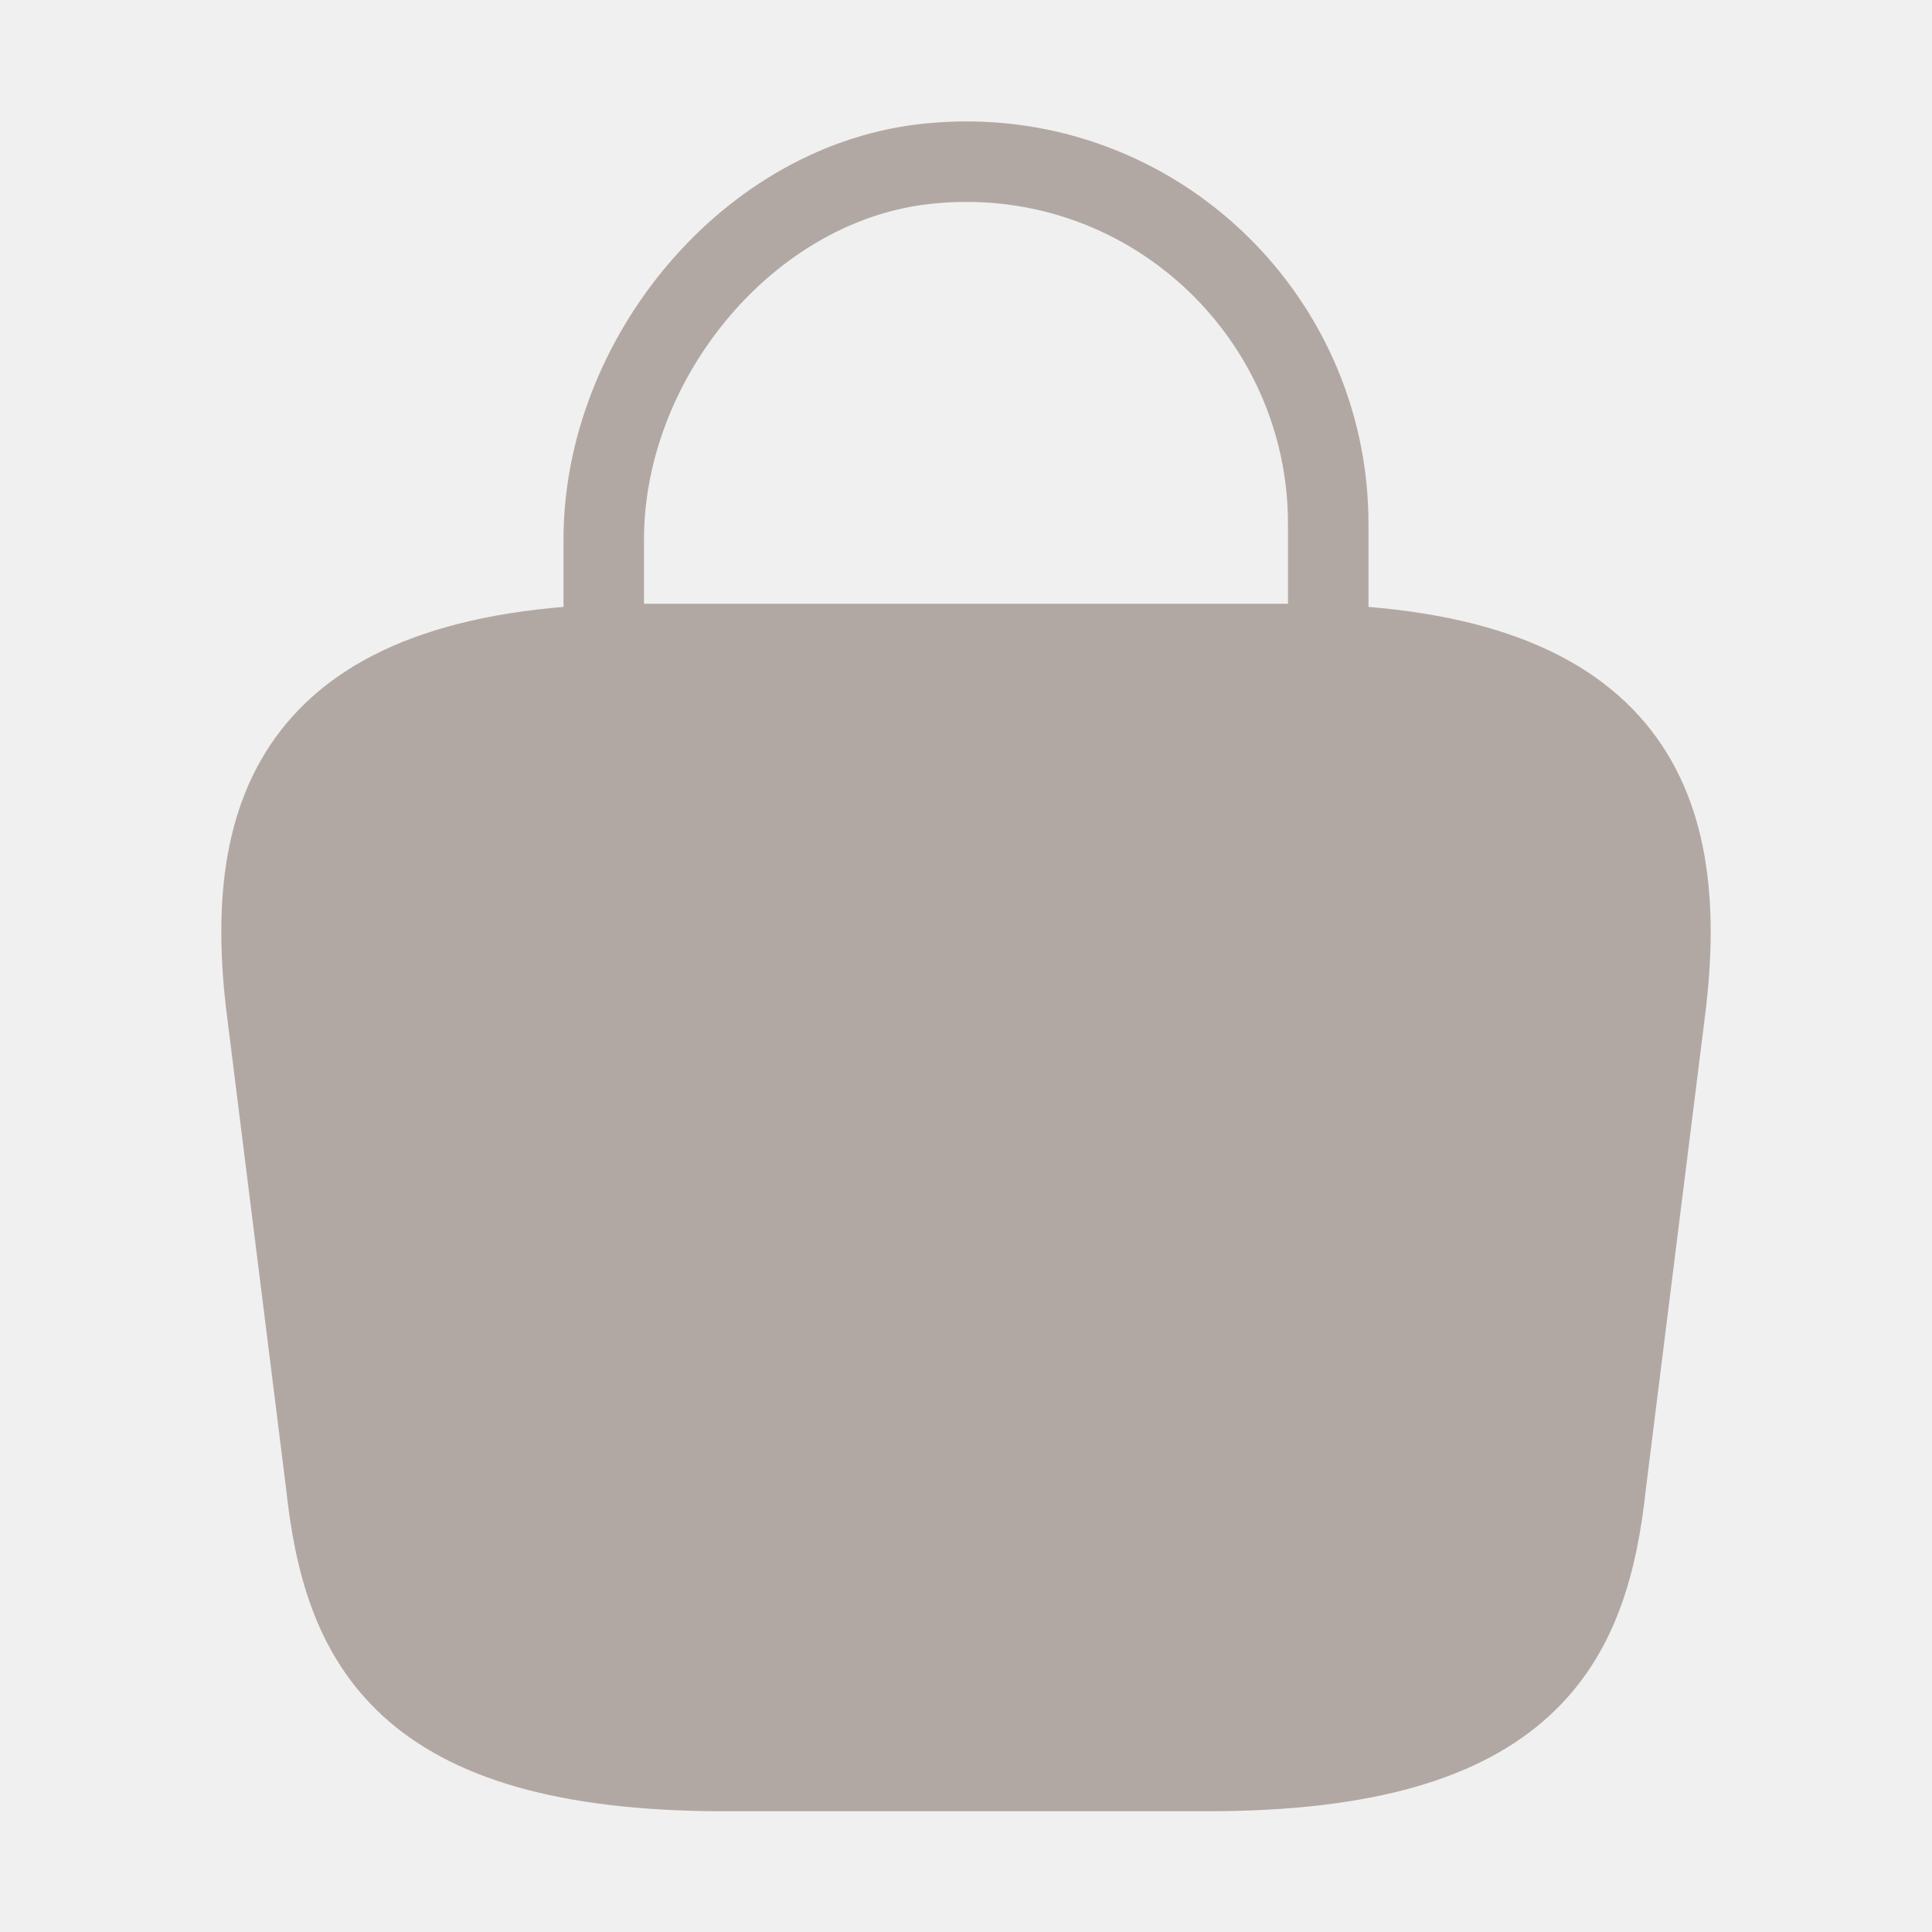
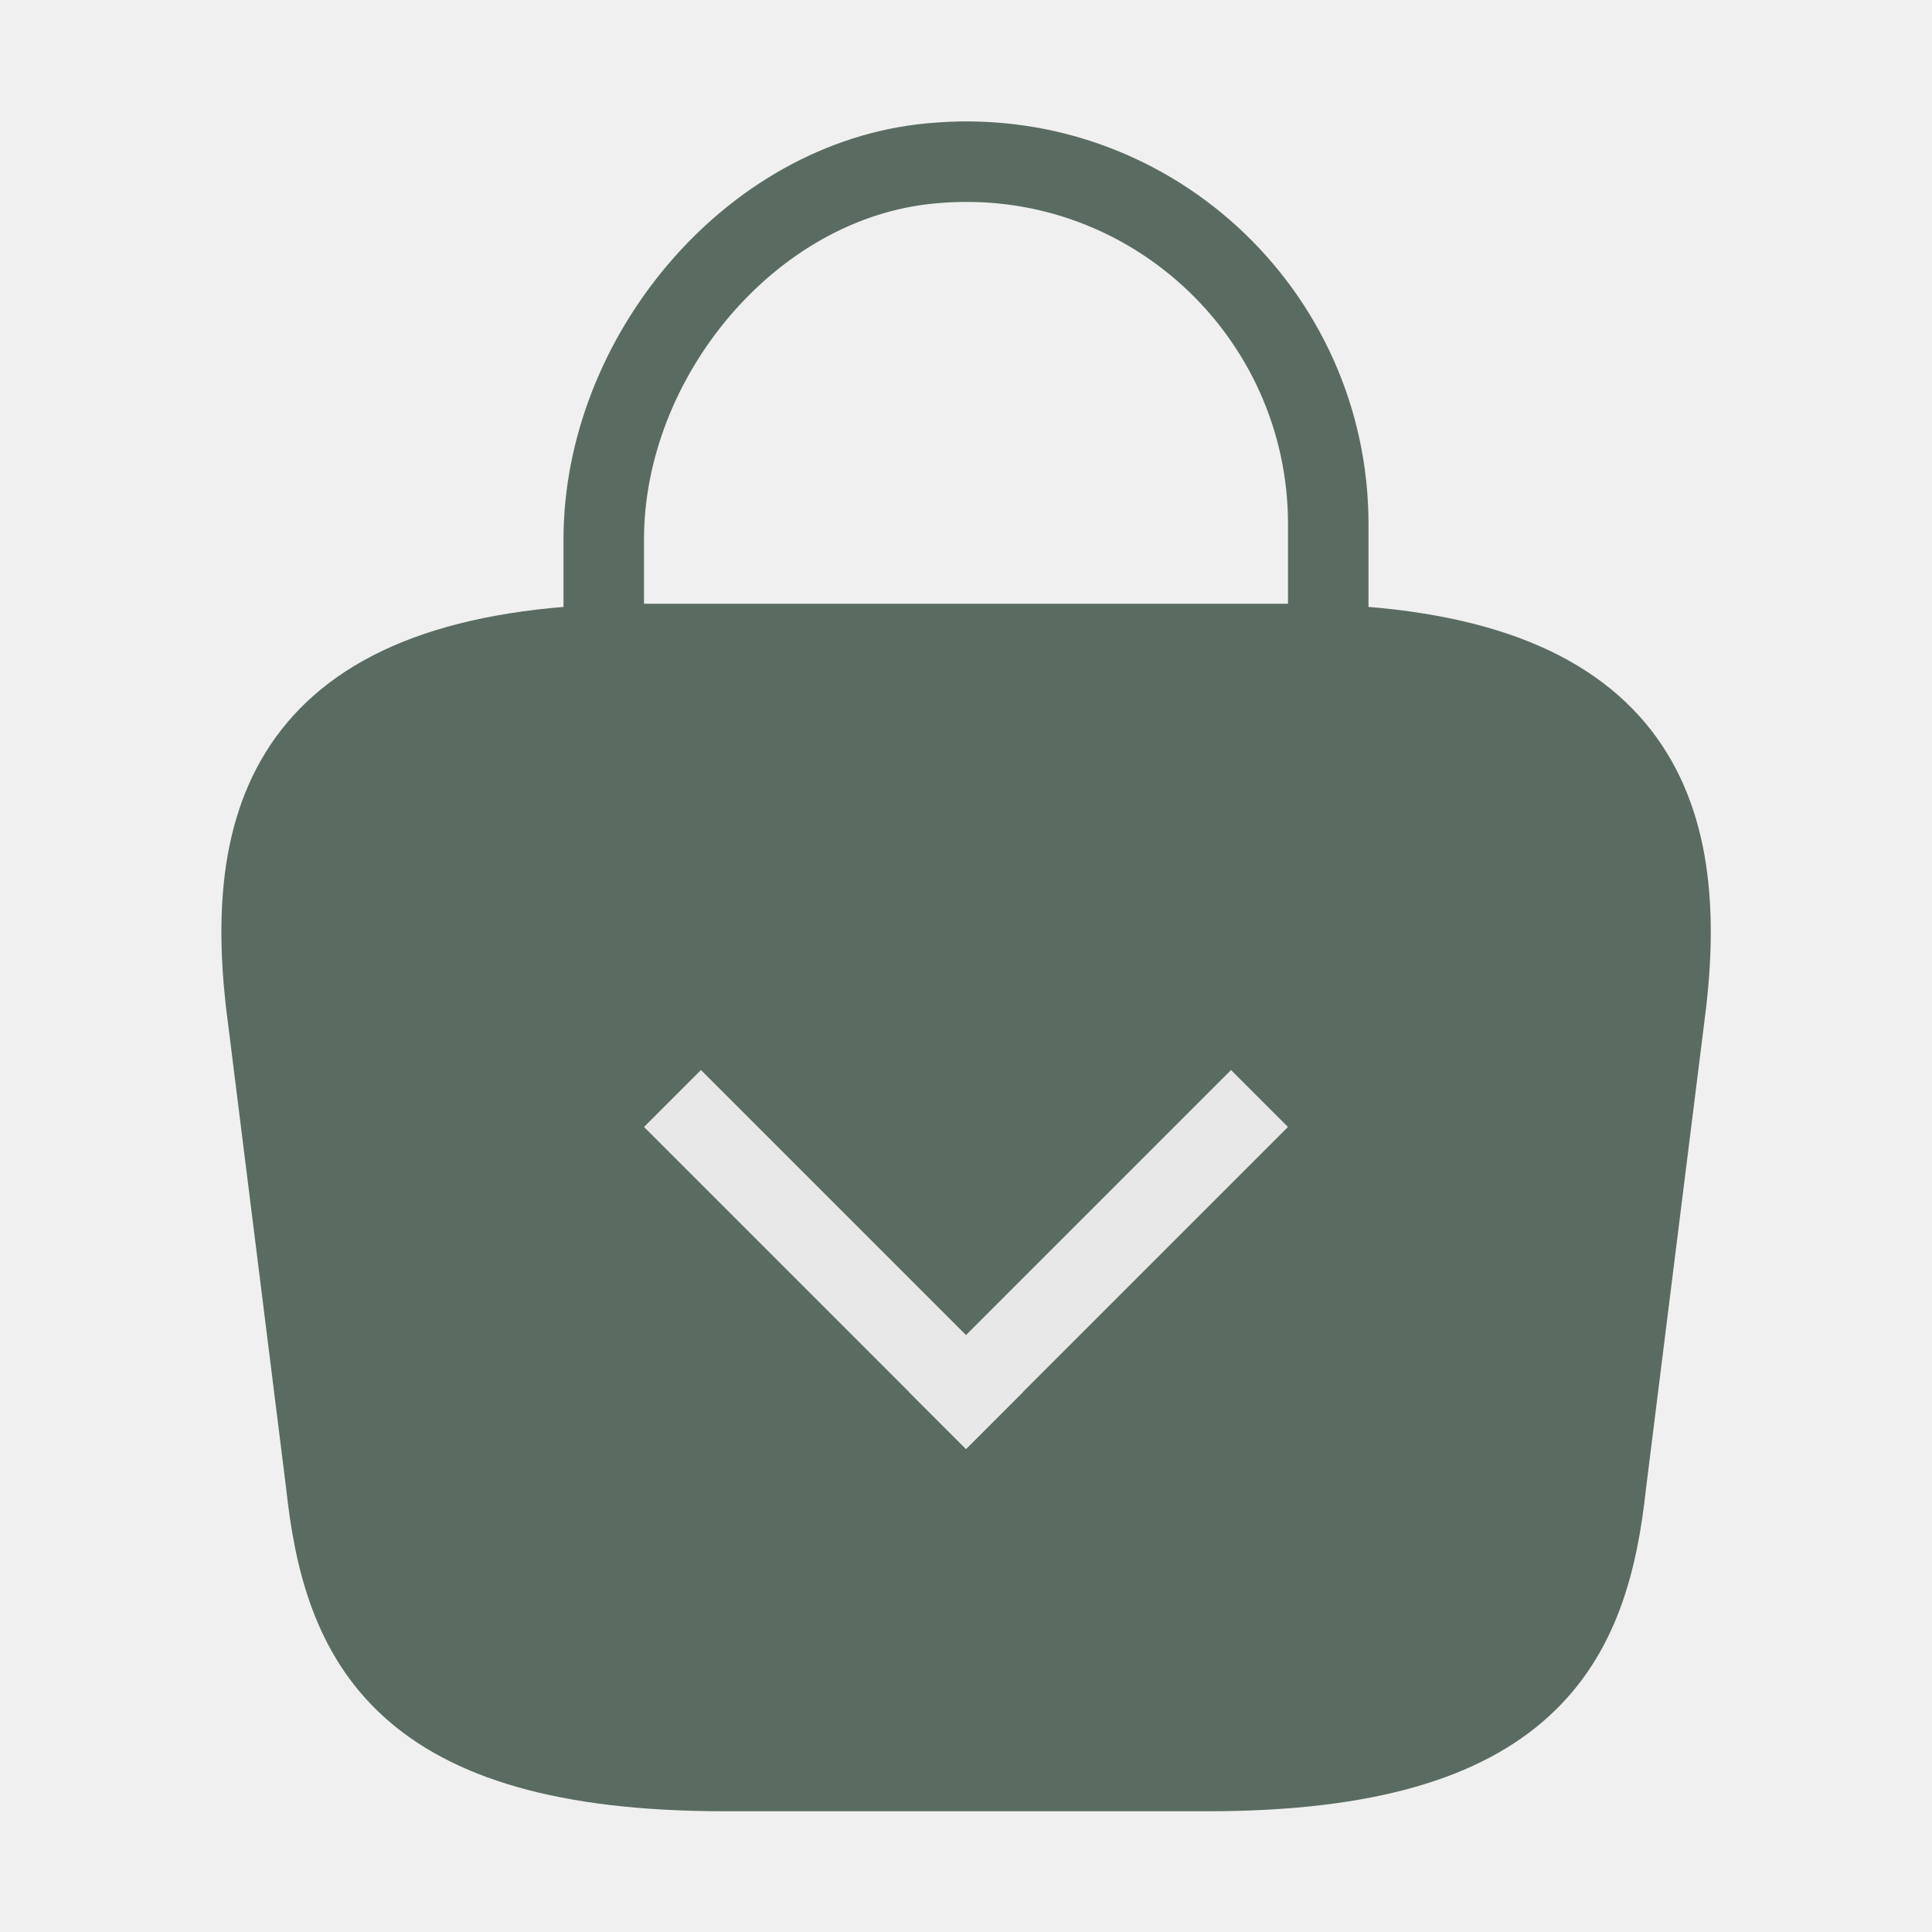
<svg xmlns="http://www.w3.org/2000/svg" width="24" height="24" viewBox="0 0 24 24" fill="none">
-   <path d="M7.5 7.67V6.7C7.5 4.45 9.31 2.24 11.56 2.03C14.24 1.77 16.5 3.88 16.5 6.51V7.89" stroke="#B2A8A3" stroke-miterlimit="10" stroke-linecap="round" stroke-linejoin="round" />
-   <path d="M9 22H15C19.02 22 19.74 20.39 19.95 18.43L20.7 12.43C20.97 9.99 20.27 8 16 8H8C3.73 8 3.03 9.99 3.3 12.43L4.05 18.43C4.26 20.39 4.98 22 9 22Z" fill="#B2A8A3" stroke="#B2A8A3" stroke-miterlimit="10" stroke-linecap="round" stroke-linejoin="round" />
+   <g clip-path="url(#clip0_360_476)">
+     <g clip-path="url(#clip1_360_476)">
+       <path d="M7.5 7.67V6.7C7.5 4.45 9.31 2.24 11.56 2.03C14.24 1.77 16.5 3.88 16.5 6.51V7.89" stroke="#5A6C61" stroke-miterlimit="10" stroke-linecap="round" stroke-linejoin="round" />
+       <path d="M9.001 22H15.001C19.021 22 19.741 20.39 19.951 18.43L20.701 12.43C20.971 9.99 20.271 8 16.001 8H8.001C3.731 8 3.031 9.99 3.301 12.43L4.051 18.43C4.261 20.39 4.981 22 9.001 22Z" fill="#5A6C61" stroke="#5A6C61" stroke-miterlimit="10" stroke-linecap="round" stroke-linejoin="round" />
+       <line x1="8.354" y1="13.646" x2="12.354" y2="17.646" stroke="#E8E8E8" />
+       <line x1="11.646" y1="17.646" x2="15.646" y2="13.646" stroke="#E8E8E8" />
+     </g>
+   </g>
+   <defs>
+     <clipPath id="clip0_360_476">
+       <rect width="24" height="24" fill="white" />
+     </clipPath>
+     <clipPath id="clip1_360_476">
+       <rect width="24" height="24" fill="white" />
+     </clipPath>
+   </defs>
</svg>
